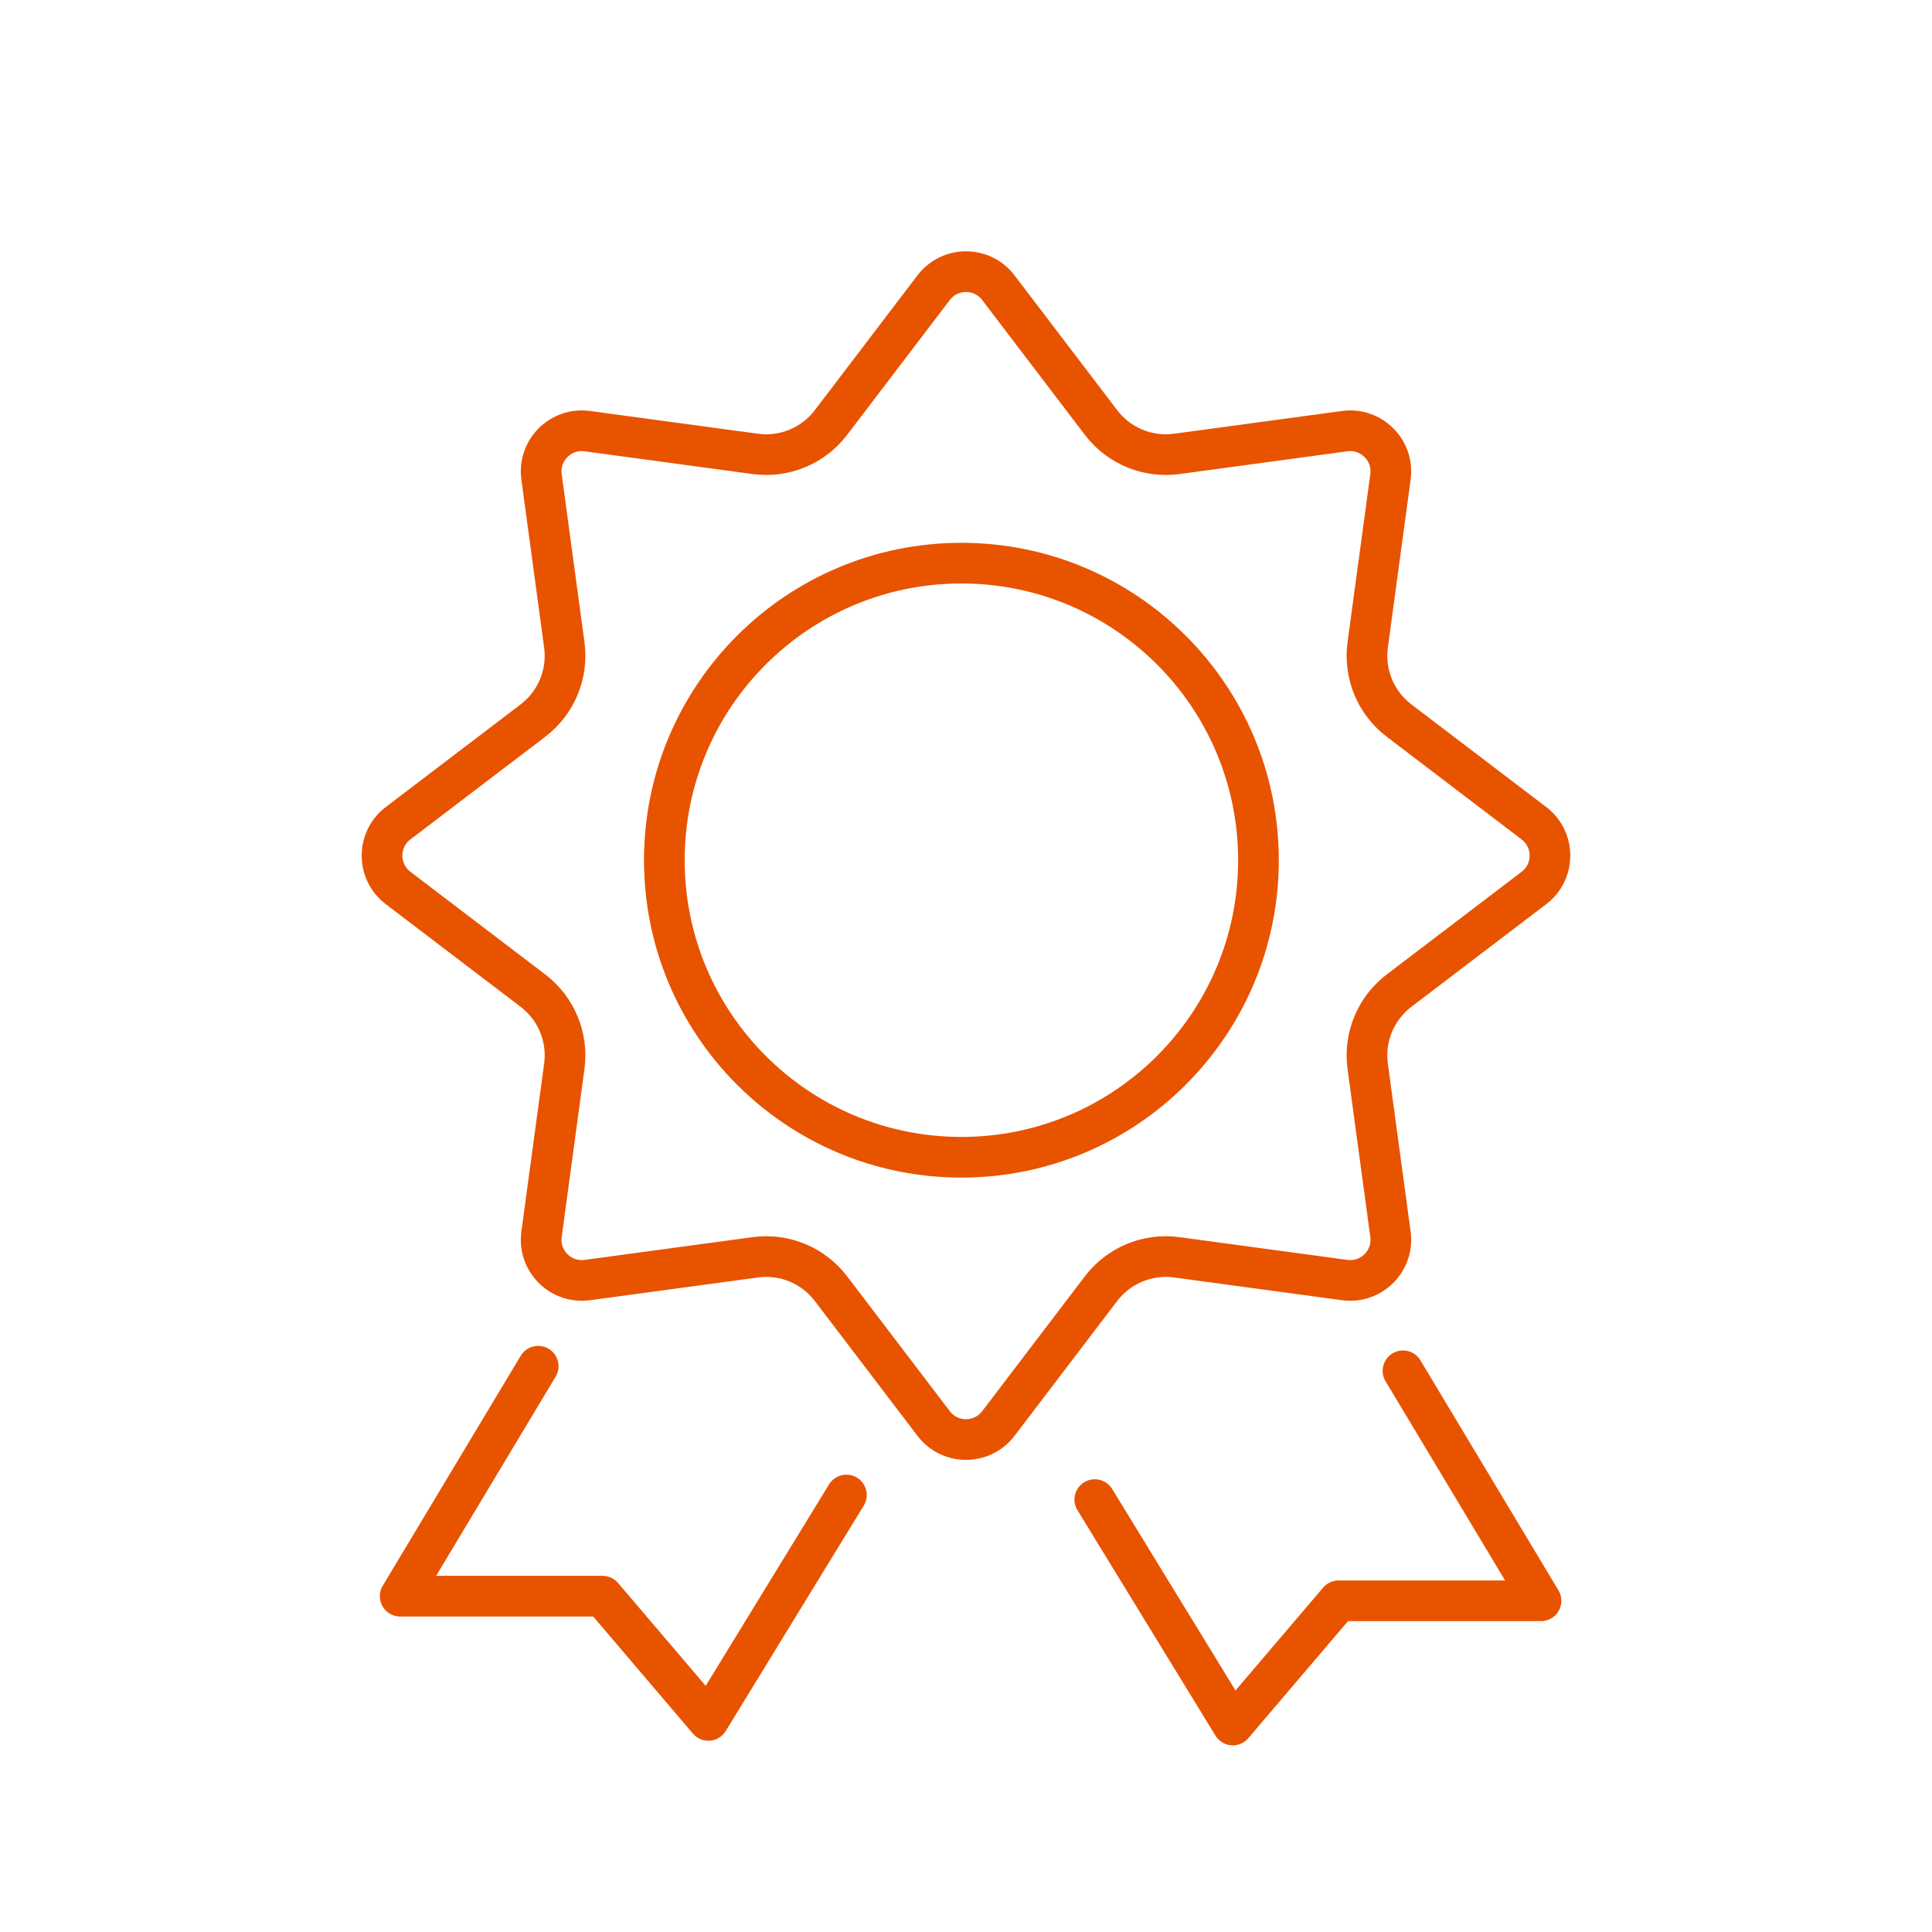
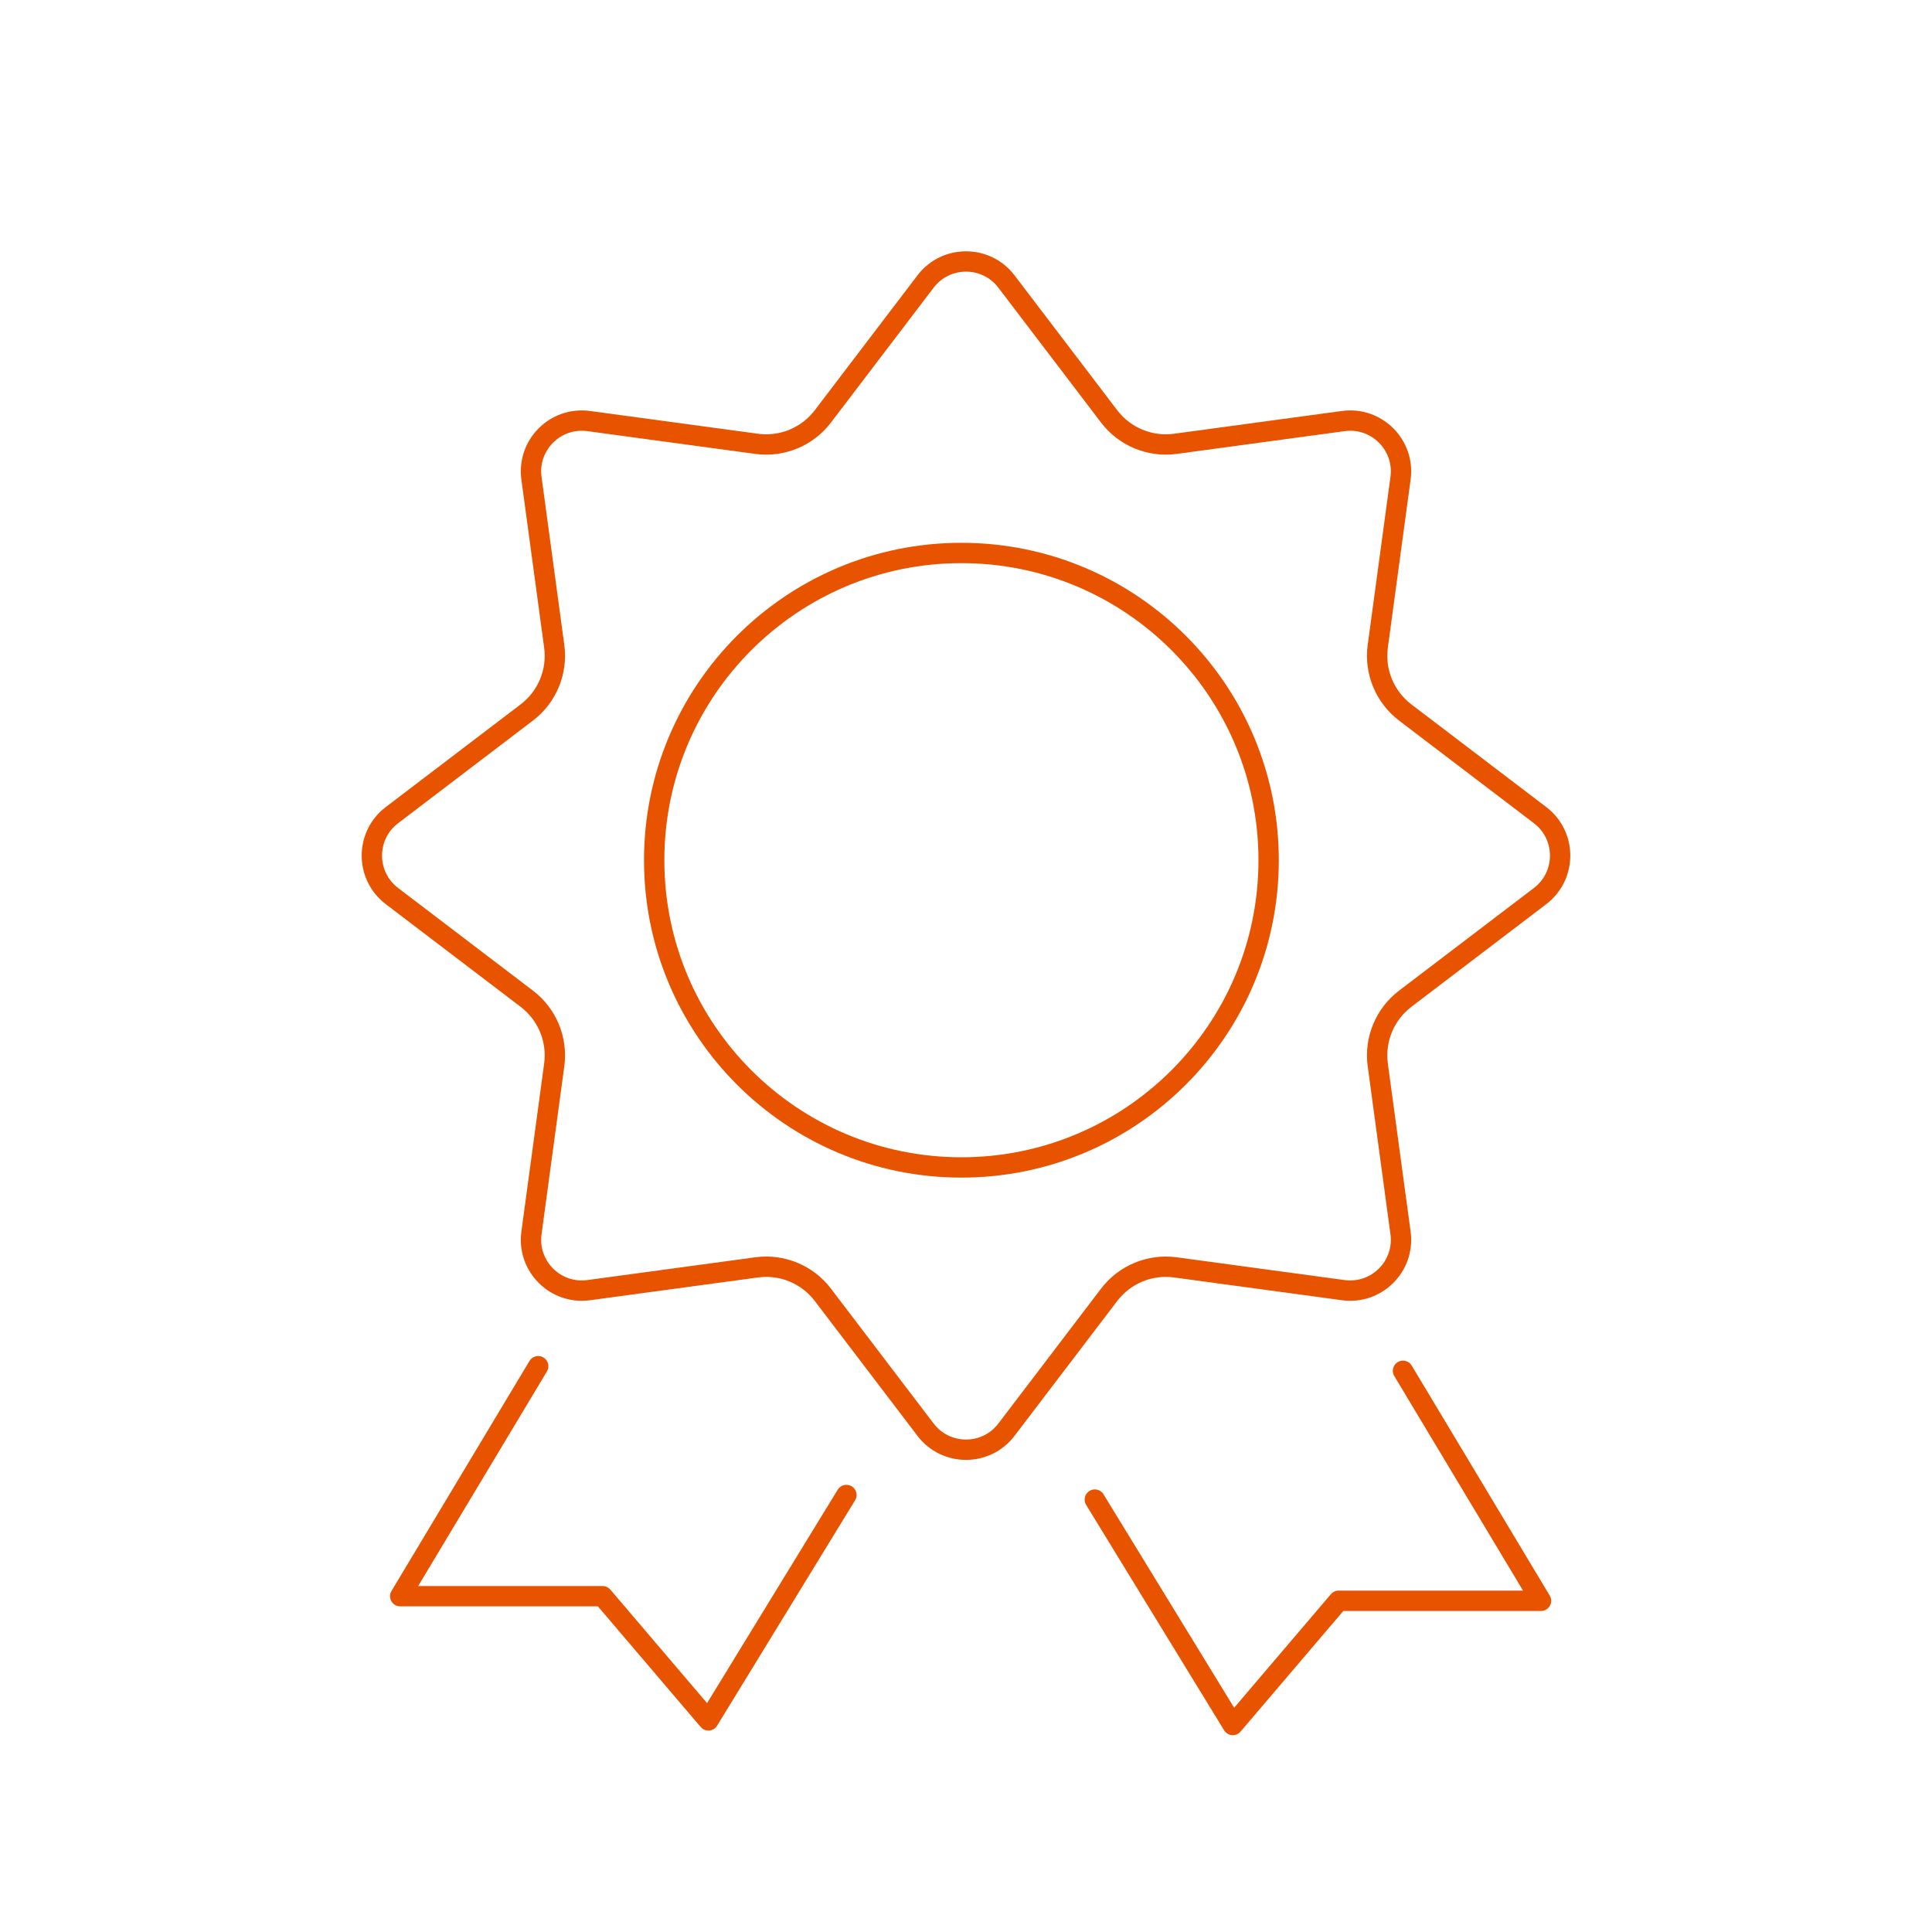
<svg xmlns="http://www.w3.org/2000/svg" width="95" height="95" viewBox="0 0 95 95" fill="none">
-   <path d="M41.619 73.512L34.833 84.595L29.631 78.488H19.678L26.464 67.179" stroke="#E85300" stroke-width="2" stroke-linecap="round" stroke-linejoin="round" />
-   <path d="M53.834 73.738L60.619 84.822L65.822 78.714H75.774L68.988 67.405" stroke="#E85300" stroke-width="2" stroke-linecap="round" stroke-linejoin="round" />
-   <path d="M45.909 14.146C46.709 13.095 48.291 13.095 49.091 14.146L54.141 20.778C55.013 21.924 56.434 22.512 57.861 22.319L66.121 21.2C67.43 21.022 68.549 22.141 68.372 23.45L67.252 31.711C67.059 33.138 67.647 34.558 68.793 35.431L75.426 40.48C76.477 41.281 76.477 42.862 75.426 43.663L68.793 48.712C67.647 49.585 67.059 51.005 67.252 52.432L68.372 60.693C68.549 62.002 67.43 63.12 66.121 62.943L57.861 61.824C56.434 61.63 55.013 62.219 54.141 63.364L49.091 69.997C48.291 71.048 46.709 71.048 45.909 69.997L40.859 63.364C39.987 62.219 38.566 61.63 37.139 61.824L28.879 62.943C27.569 63.12 26.451 62.002 26.628 60.693L27.748 52.432C27.941 51.005 27.352 49.585 26.207 48.712L19.574 43.663C18.523 42.862 18.523 41.281 19.574 40.48L26.207 35.431C27.352 34.558 27.941 33.138 27.748 31.711L26.628 23.45C26.451 22.141 27.569 21.022 28.879 21.2L37.139 22.319C38.566 22.512 39.987 21.924 40.859 20.778L45.909 14.146Z" stroke="#E85300" stroke-width="2" />
-   <circle cx="47.274" cy="42.298" r="14.607" stroke="#E85300" stroke-width="2" />
+   <path d="M41.619 73.512L34.834 84.595L29.631 78.488H19.679L26.464 67.179" stroke="#E85300" stroke-linecap="round" stroke-linejoin="round" />
+   <path d="M53.834 73.738L60.619 84.822L65.822 78.714H75.774L68.988 67.405" stroke="#E85300" stroke-linecap="round" stroke-linejoin="round" />
+   <path d="M49.489 13.843L54.539 20.476C55.302 21.478 56.545 21.993 57.794 21.824L66.054 20.704C67.691 20.483 69.089 21.881 68.867 23.517L67.748 31.778C67.579 33.026 68.094 34.27 69.096 35.033L75.729 40.082C77.043 41.083 77.043 43.06 75.729 44.061L69.096 49.11C68.094 49.873 67.579 51.116 67.748 52.365L68.867 60.626C69.089 62.262 67.691 63.66 66.054 63.439L57.794 62.319C56.545 62.15 55.302 62.665 54.539 63.667L49.489 70.3C48.489 71.614 46.511 71.614 45.511 70.3L40.461 63.667C39.698 62.665 38.455 62.15 37.207 62.319L28.946 63.439C27.309 63.66 25.911 62.262 26.133 60.626L27.252 52.365C27.422 51.116 26.907 49.873 25.904 49.11L19.272 44.061C17.957 43.06 17.957 41.083 19.272 40.082L25.904 35.033C26.907 34.27 27.422 33.026 27.252 31.778L26.133 23.517C25.911 21.881 27.309 20.483 28.946 20.704L37.207 21.824C38.455 21.993 39.698 21.478 40.461 20.476L45.511 13.843C46.511 12.529 48.489 12.529 49.489 13.843Z" stroke="#E85300" />
+   <circle cx="47.274" cy="42.298" r="15.107" stroke="#E85300" />
</svg>
